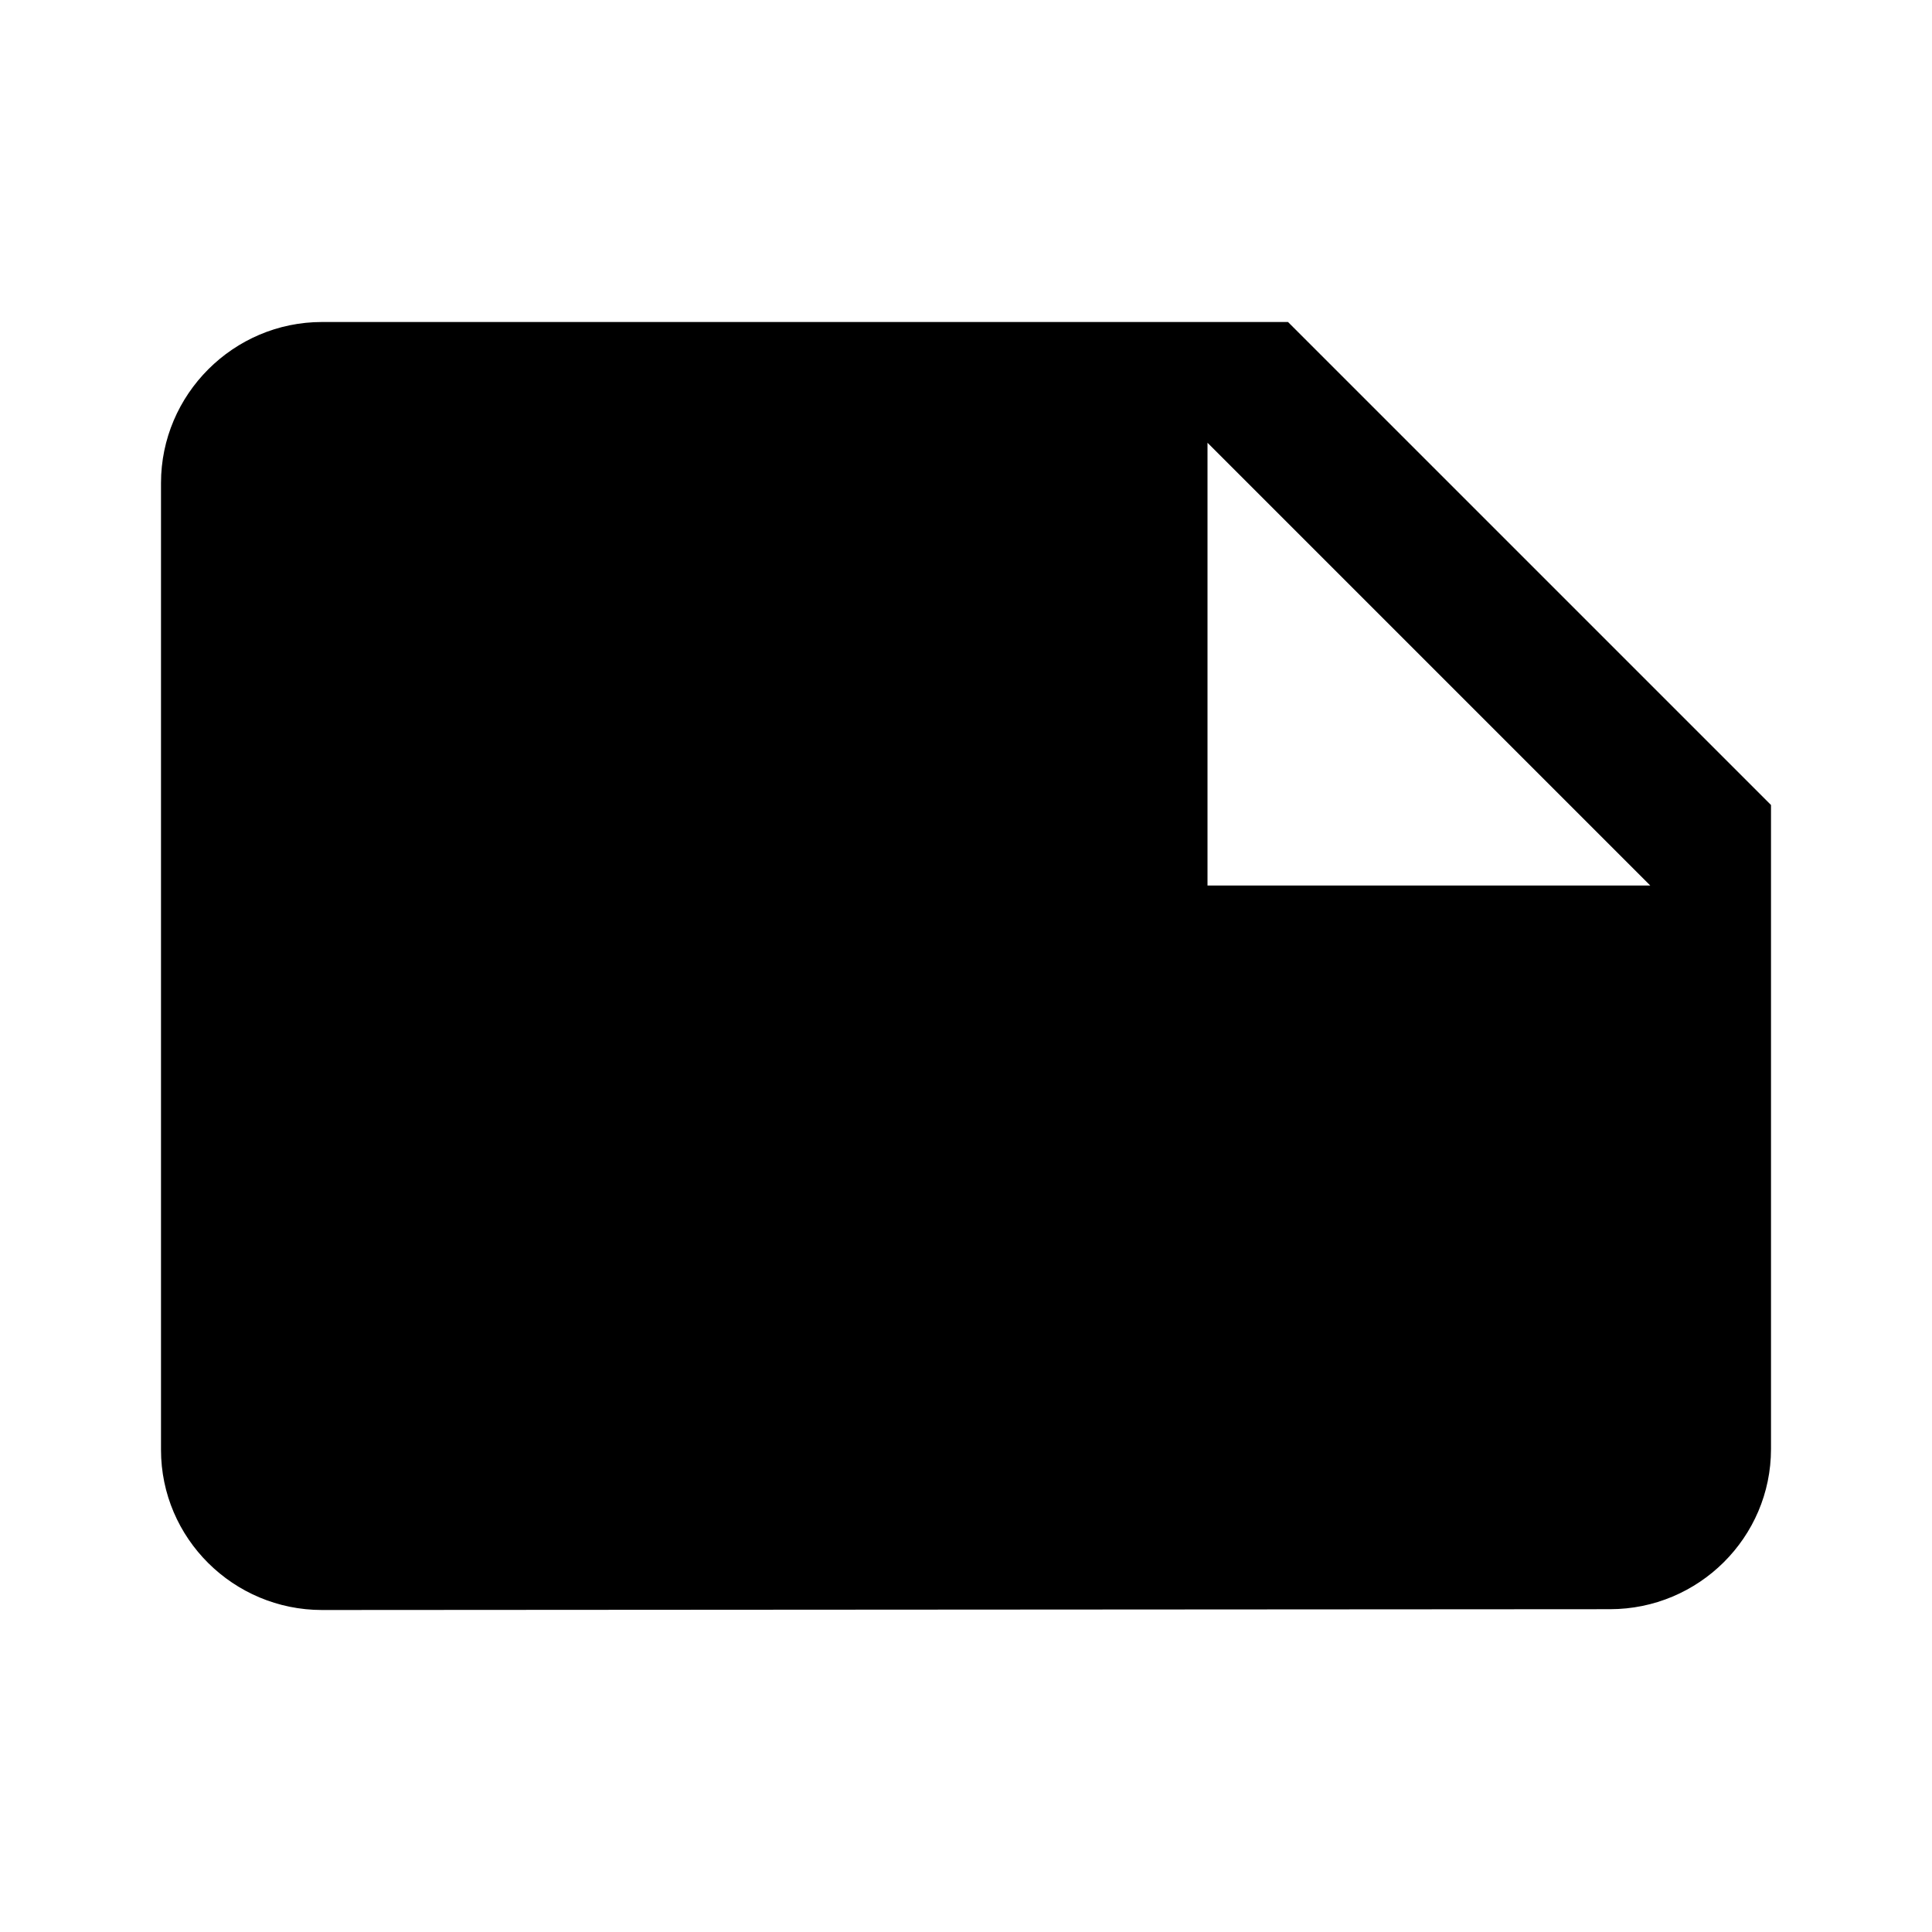
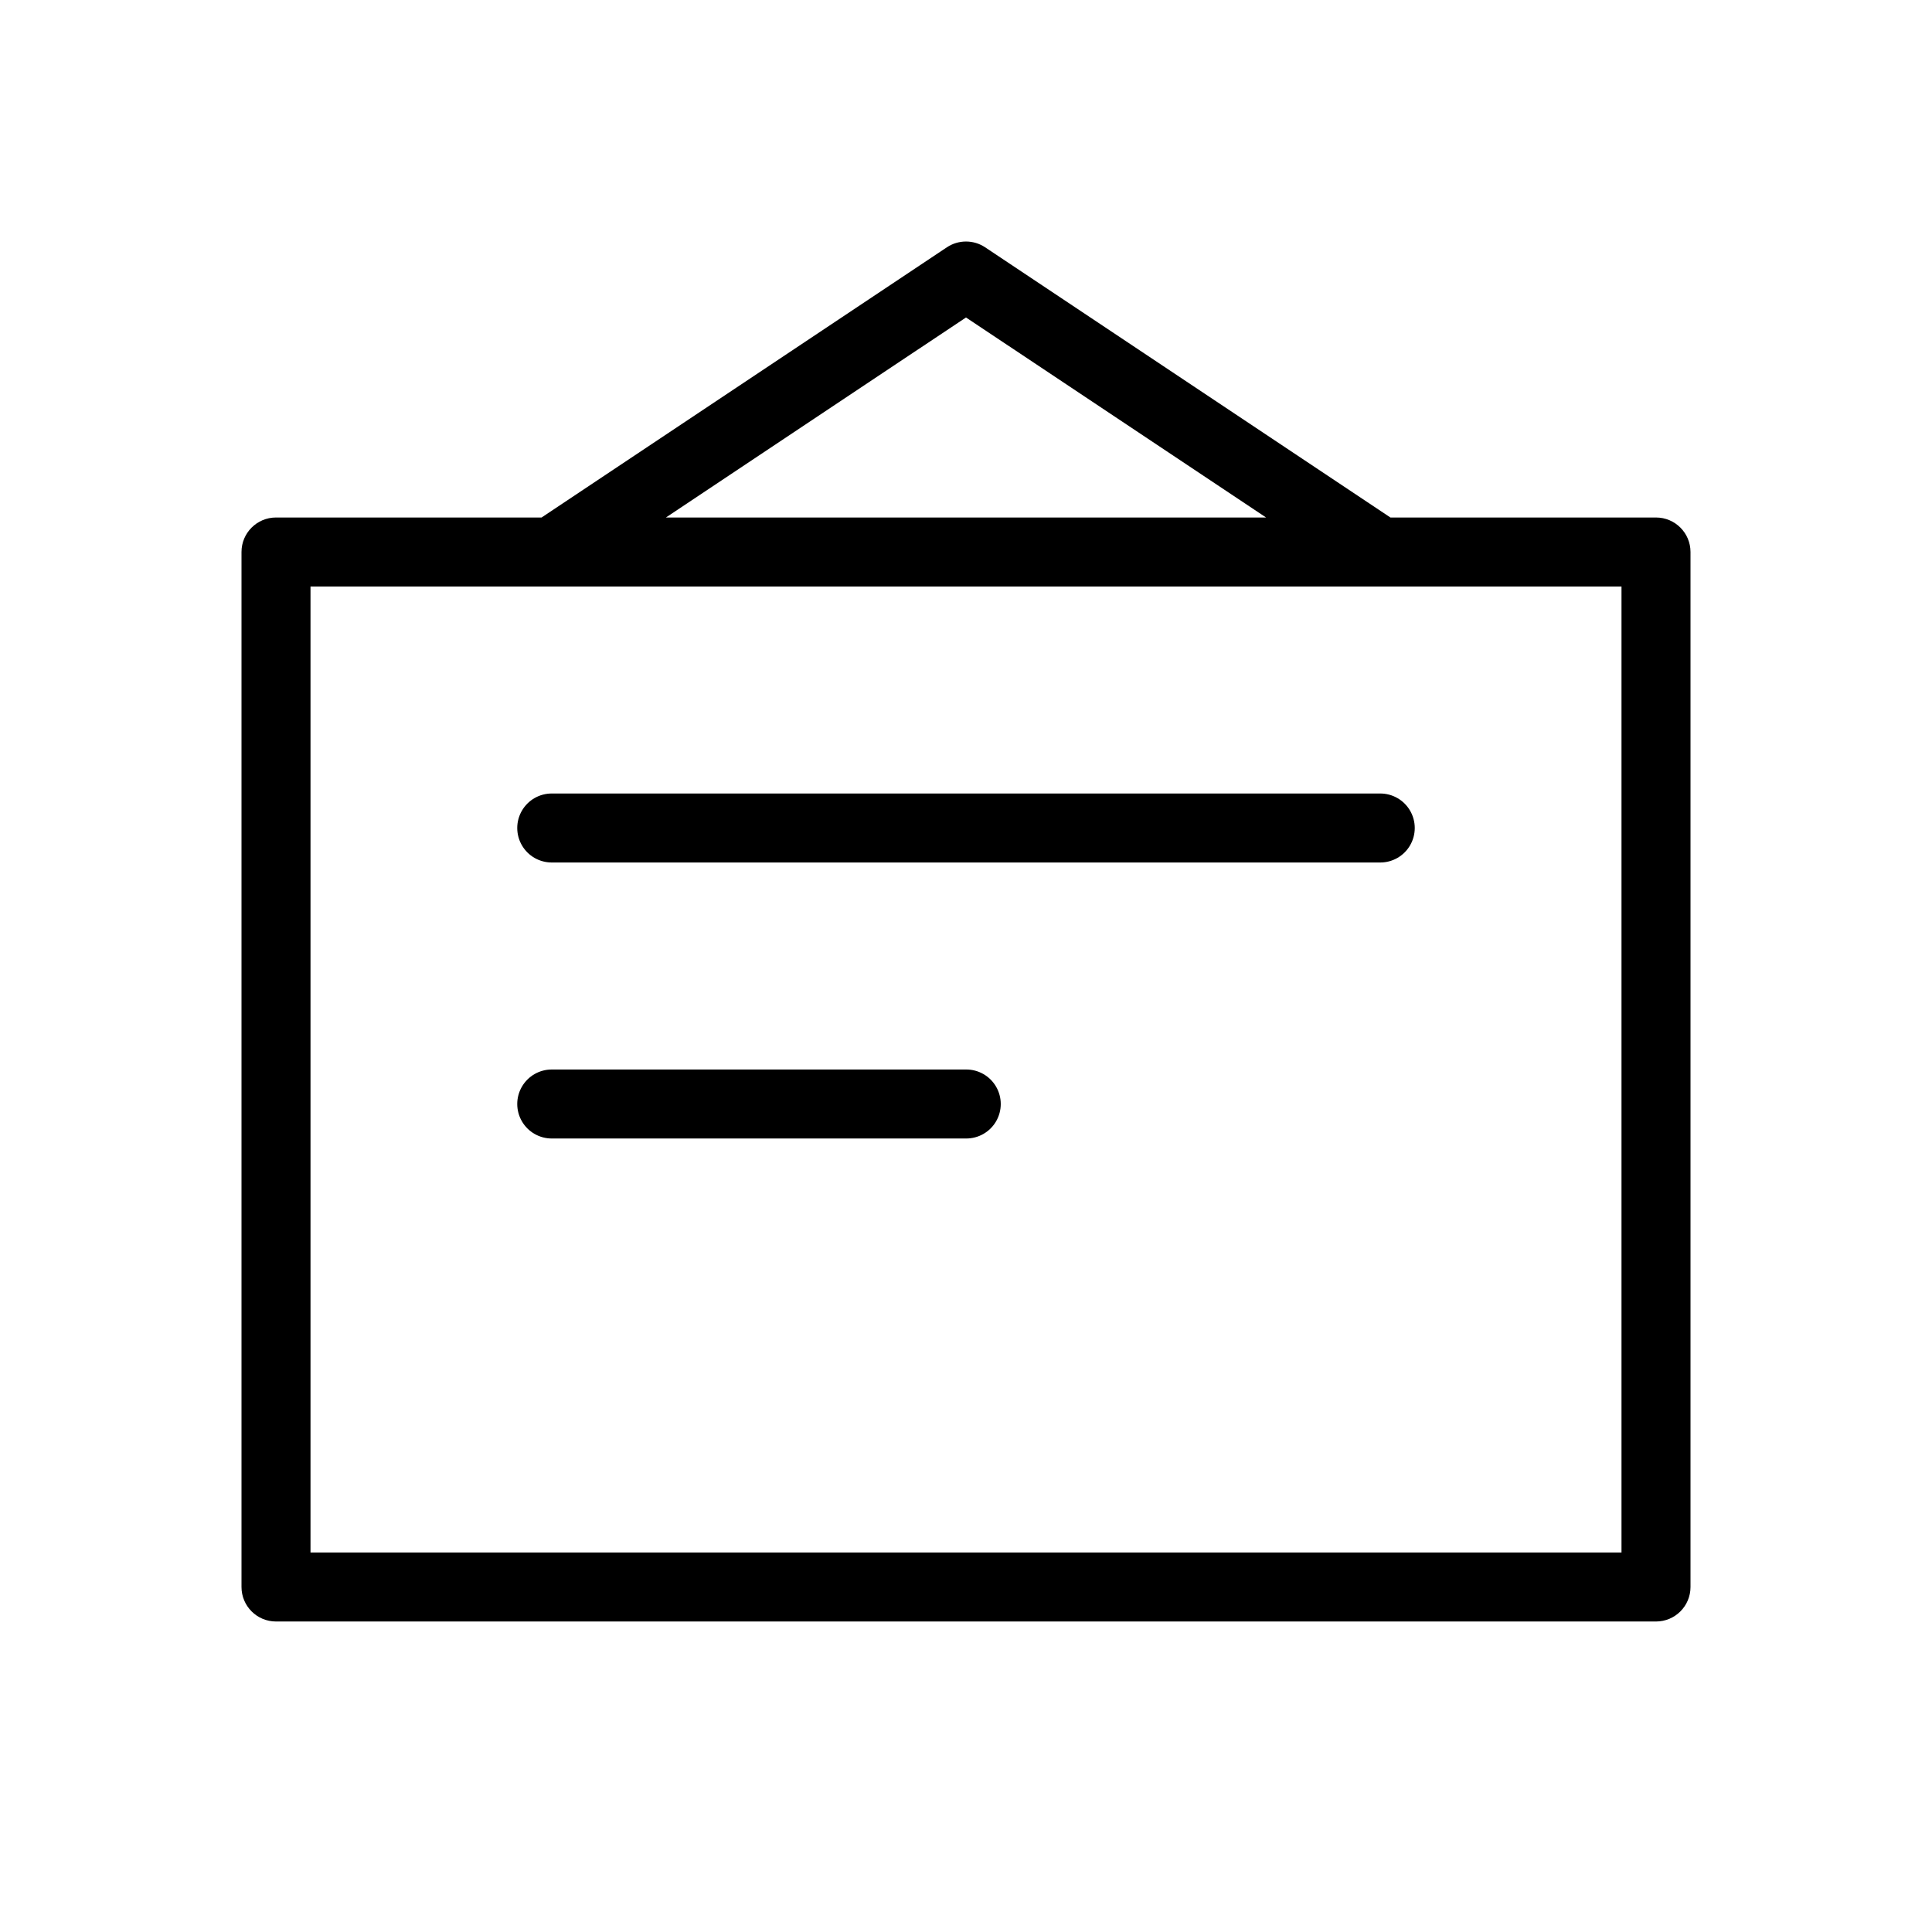
<svg xmlns="http://www.w3.org/2000/svg" viewBox="0 0 1024 1024" version="1.1" width="20" height="20">
-   <path d="M938.667 426.667L682.667 170.667H170.667c-46.933 0-85.333 38.4-85.333 85.333v512.427C85.333 815.36 123.733 853.333 170.667 853.333l682.667-0.427c46.933 0 85.333-37.973 85.333-84.907V426.667z m-298.667-192l234.667 234.667H640V234.667z" />
+   <path d="M146.286 274.286h731.429a18.286 18.286 0 0 1 18.286 18.286v548.571a18.286 18.286 0 0 1-18.286 18.286H146.286a18.286 18.286 0 0 1-18.286-18.286V292.571a18.286 18.286 0 0 1 18.286-18.286z m18.286 36.571v512h694.857v-512h-694.857z m128 146.286a18.286 18.286 0 1 1 0-36.571h438.857a18.286 18.286 0 1 1 0 36.571H292.571z m0 146.286a18.286 18.286 0 1 1 0-36.571h219.429a18.286 18.286 0 1 1 0 36.571H292.571z m10.13-295.643a18.286 18.286 0 0 1-20.261-30.427l219.429-146.286a18.286 18.286 0 0 1 20.261 0l219.429 146.286a18.286 18.286 0 0 1-20.261 30.427L512 168.265 302.702 307.785z" />
</svg>
